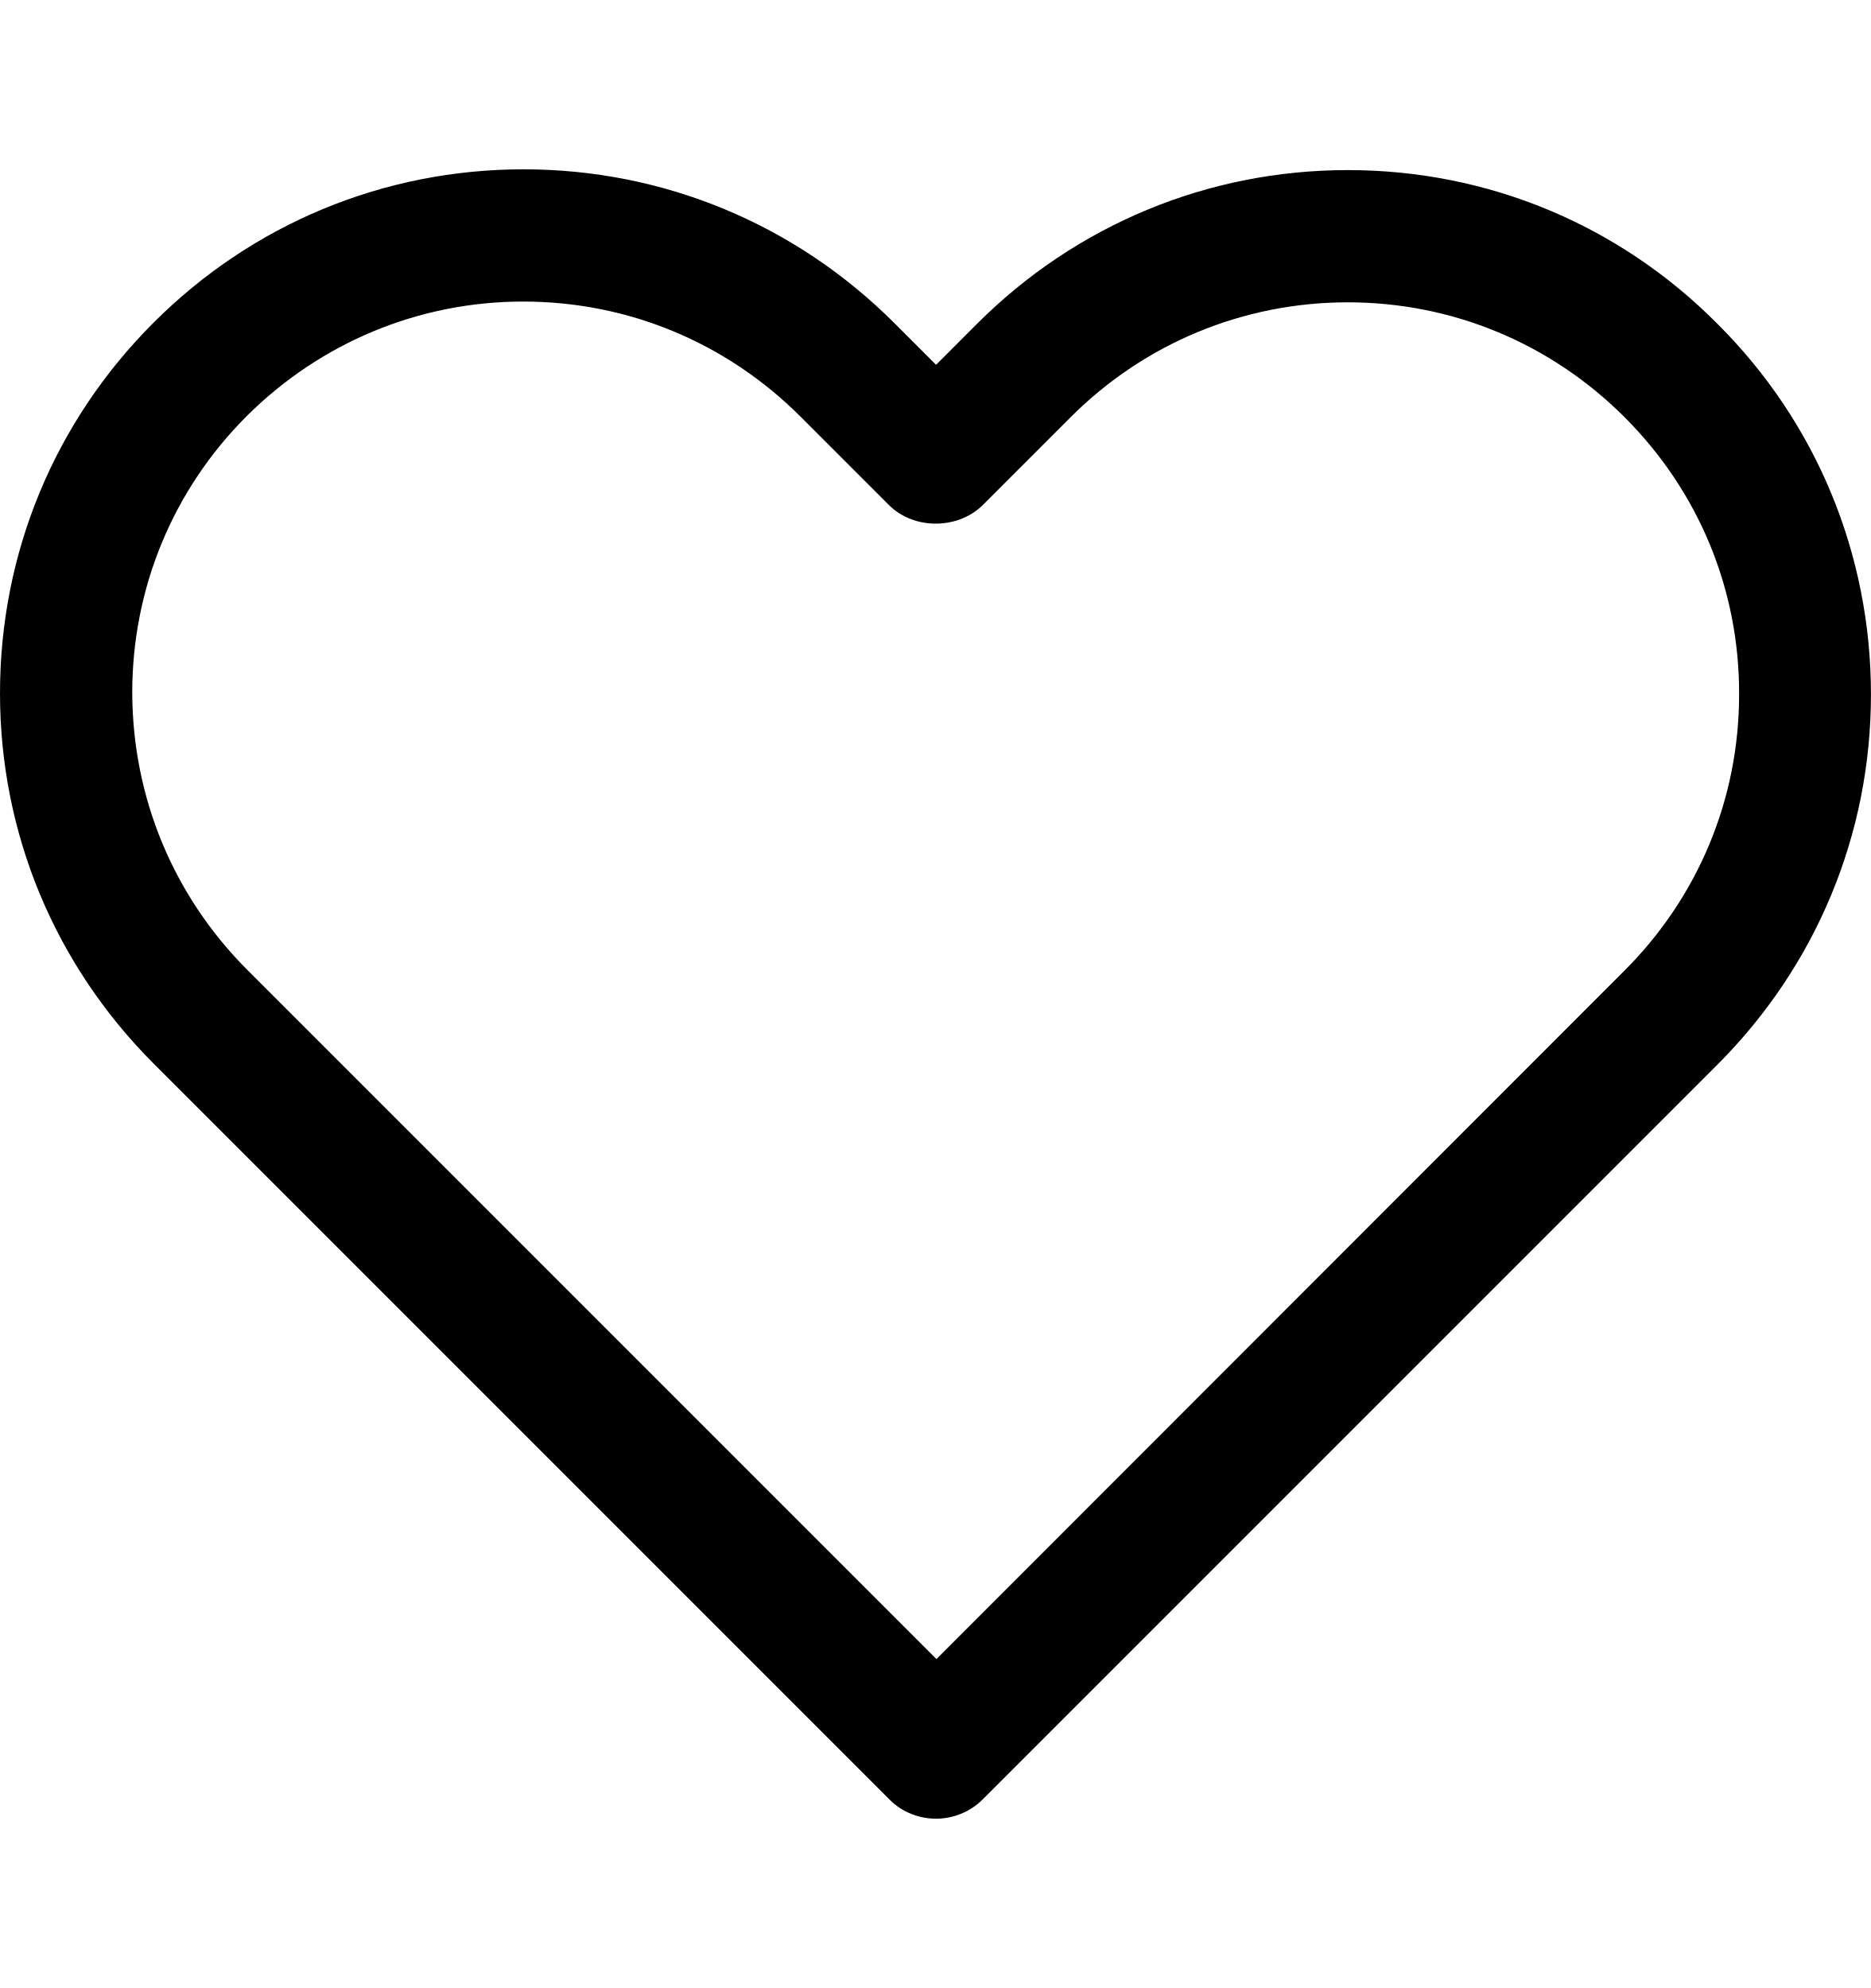
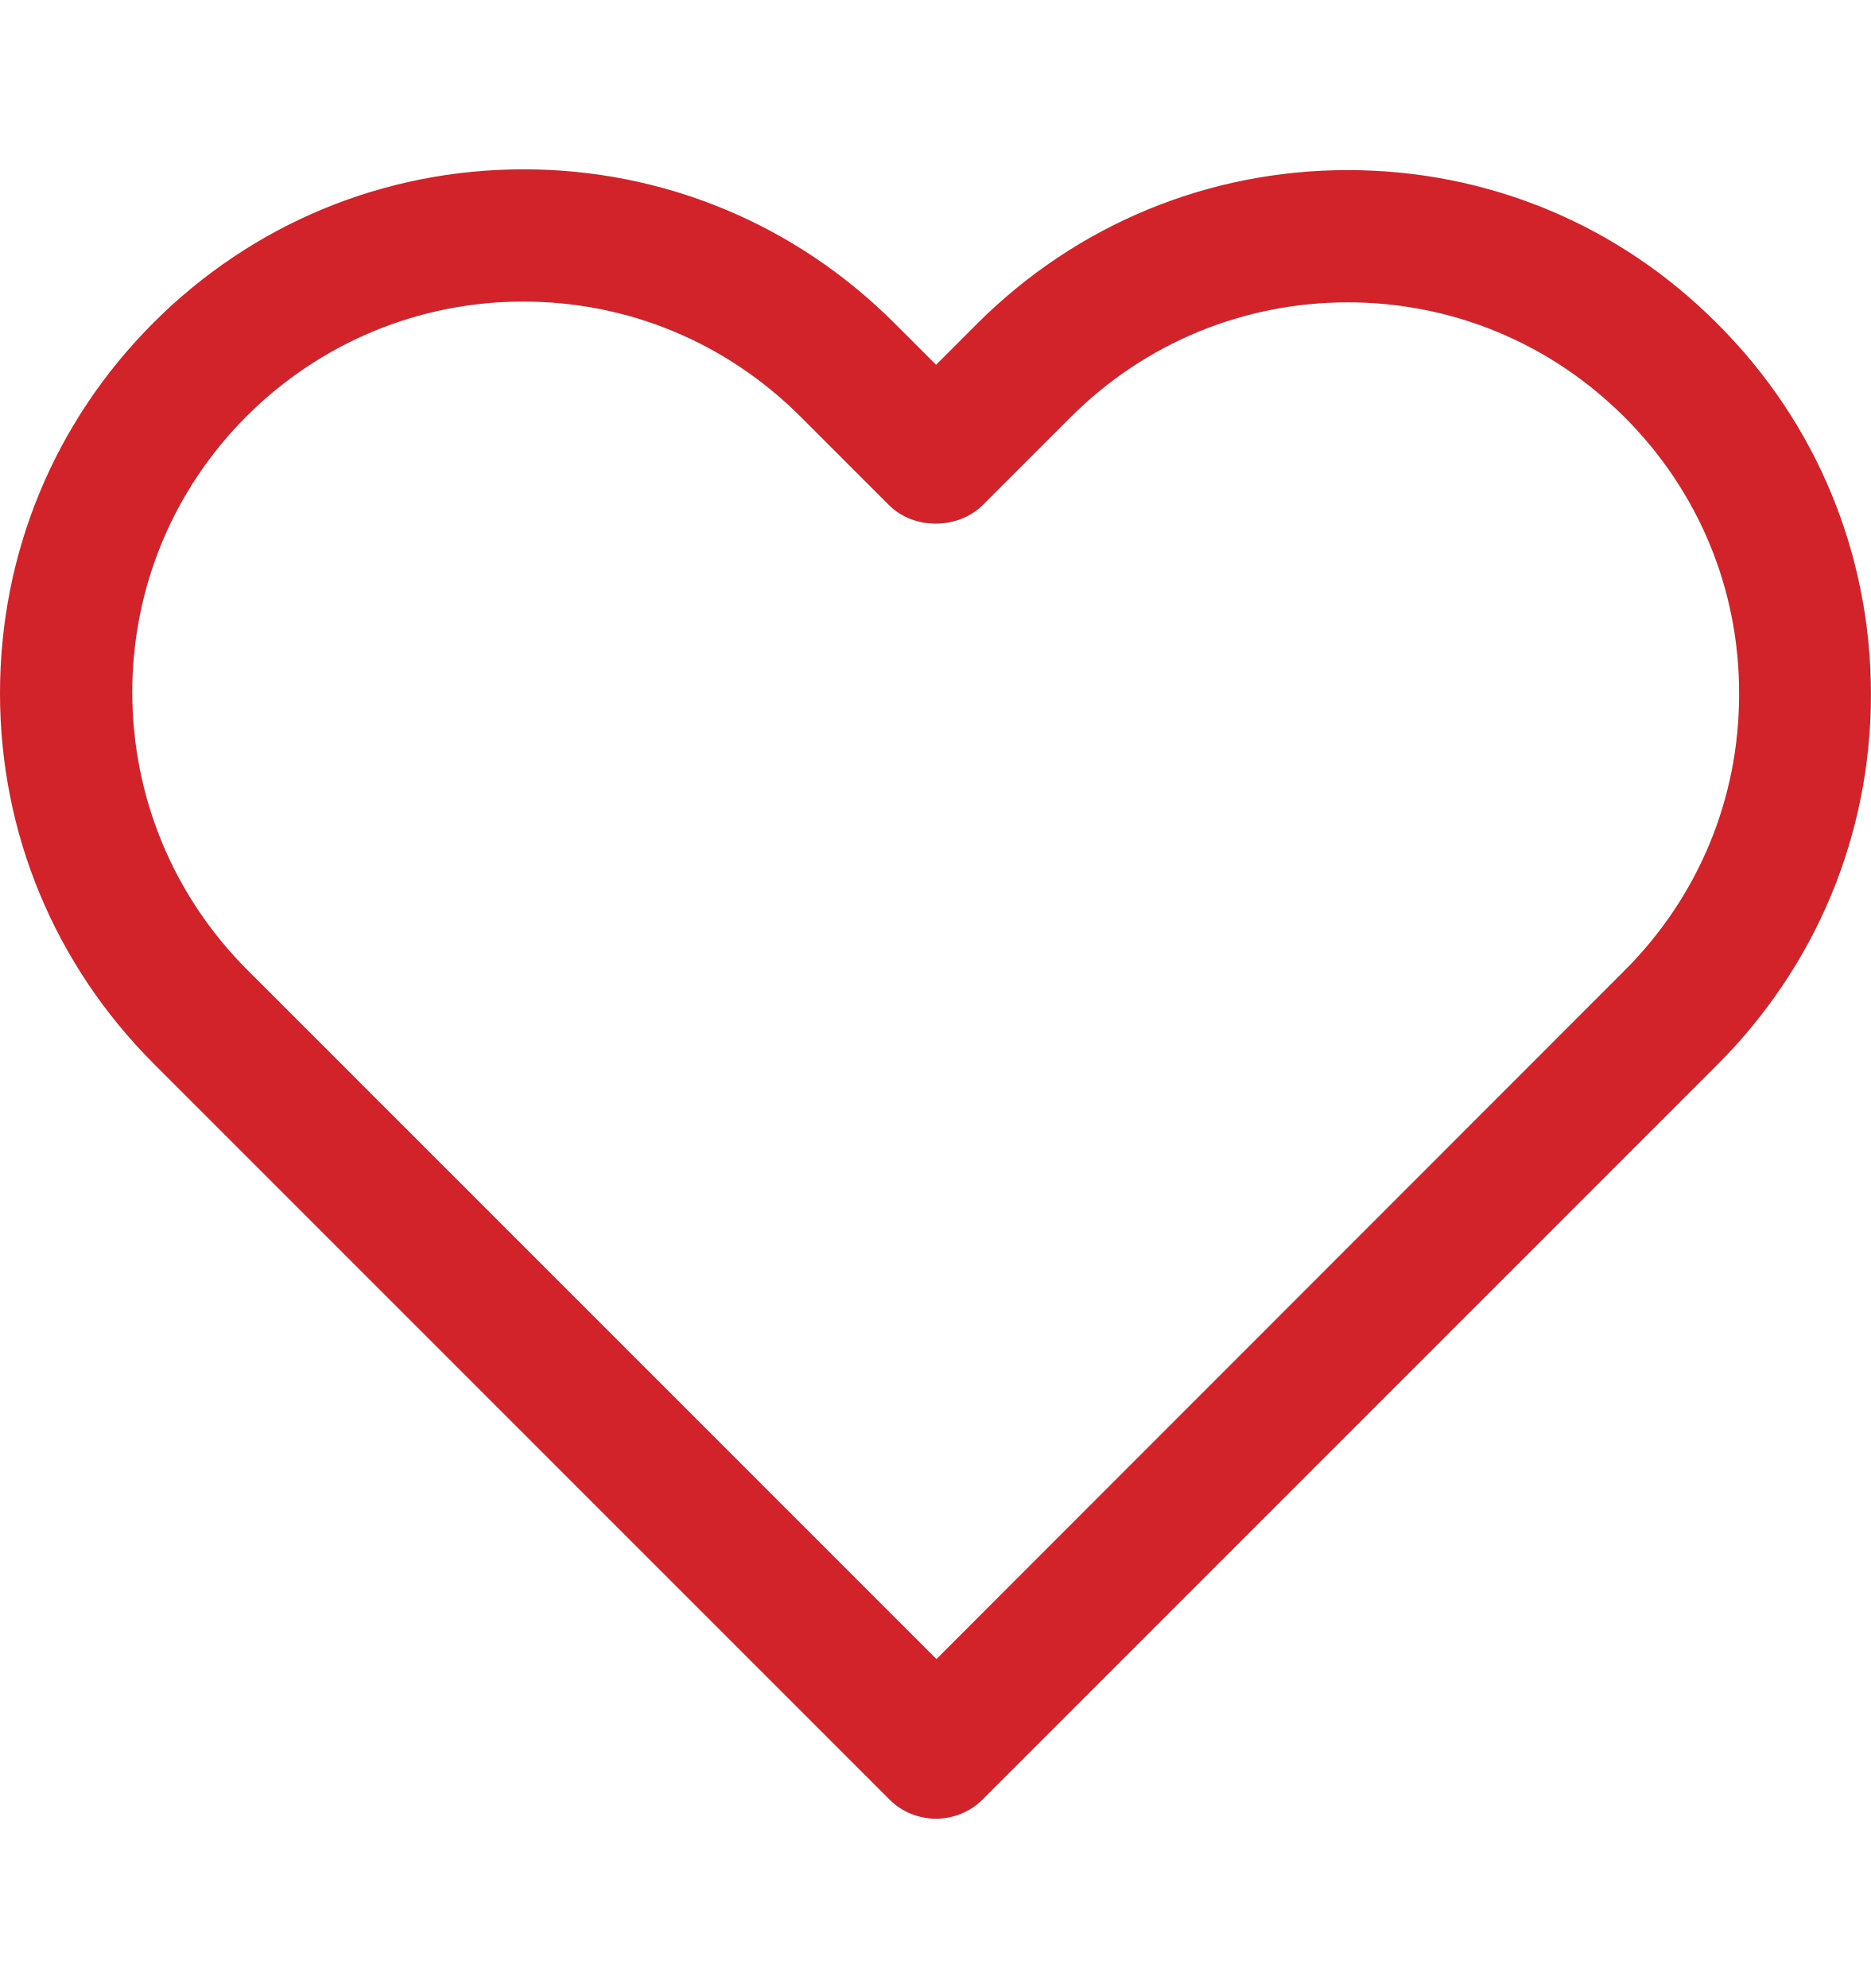
<svg xmlns="http://www.w3.org/2000/svg" version="1.1" width="16" height="17" x="0px" y="0px" viewBox="0 0 485.3 485.3" style="enable-background:new 0 0 485.3 485.3;" xml:space="preserve">
-   <path d="M349.6,28.95c-36.3,0-70.5,14.2-96.2,39.9l-10.6,10.6L232,68.65c-25.7-25.7-59.9-39.9-96.2-39.9     c-36.2,0-70.3,14.1-96,39.8S0,128.35,0,164.65s14.2,70.4,39.9,96.1l190.5,190.5l0.4,0.4c3.3,3.3,7.7,4.9,12,4.9     c4.4,0,8.8-1.7,12.1-5l190.5-190.5c25.7-25.7,39.9-59.8,39.9-96.1s-14.1-70.5-39.8-96.1C419.9,43.05,385.8,28.95,349.6,28.95z      M421.2,236.75l-178.3,178.4L64.2,236.45c-19.2-19.2-29.8-44.7-29.9-71.9c0-27.1,10.5-52.6,29.7-71.8     c19.2-19.1,44.7-29.7,71.7-29.7c27.2,0,52.7,10.6,72,29.9l22.9,22.9c6.4,6.4,17.8,6.4,24.3,0l22.8-22.8     c19.2-19.2,44.8-29.8,71.9-29.8s52.6,10.6,71.8,29.8c19.2,19.2,29.8,44.7,29.7,71.9C451.1,192.05,440.5,217.55,421.2,236.75z" />
+   <path fill="#D2232A" d="M349.6,28.95c-36.3,0-70.5,14.2-96.2,39.9l-10.6,10.6L232,68.65c-25.7-25.7-59.9-39.9-96.2-39.9     c-36.2,0-70.3,14.1-96,39.8S0,128.35,0,164.65s14.2,70.4,39.9,96.1l190.5,190.5l0.4,0.4c3.3,3.3,7.7,4.9,12,4.9     c4.4,0,8.8-1.7,12.1-5l190.5-190.5c25.7-25.7,39.9-59.8,39.9-96.1s-14.1-70.5-39.8-96.1C419.9,43.05,385.8,28.95,349.6,28.95z      M421.2,236.75l-178.3,178.4L64.2,236.45c-19.2-19.2-29.8-44.7-29.9-71.9c0-27.1,10.5-52.6,29.7-71.8     c19.2-19.1,44.7-29.7,71.7-29.7c27.2,0,52.7,10.6,72,29.9l22.9,22.9c6.4,6.4,17.8,6.4,24.3,0l22.8-22.8     c19.2-19.2,44.8-29.8,71.9-29.8s52.6,10.6,71.8,29.8c19.2,19.2,29.8,44.7,29.7,71.9C451.1,192.05,440.5,217.55,421.2,236.75z" />
</svg>
